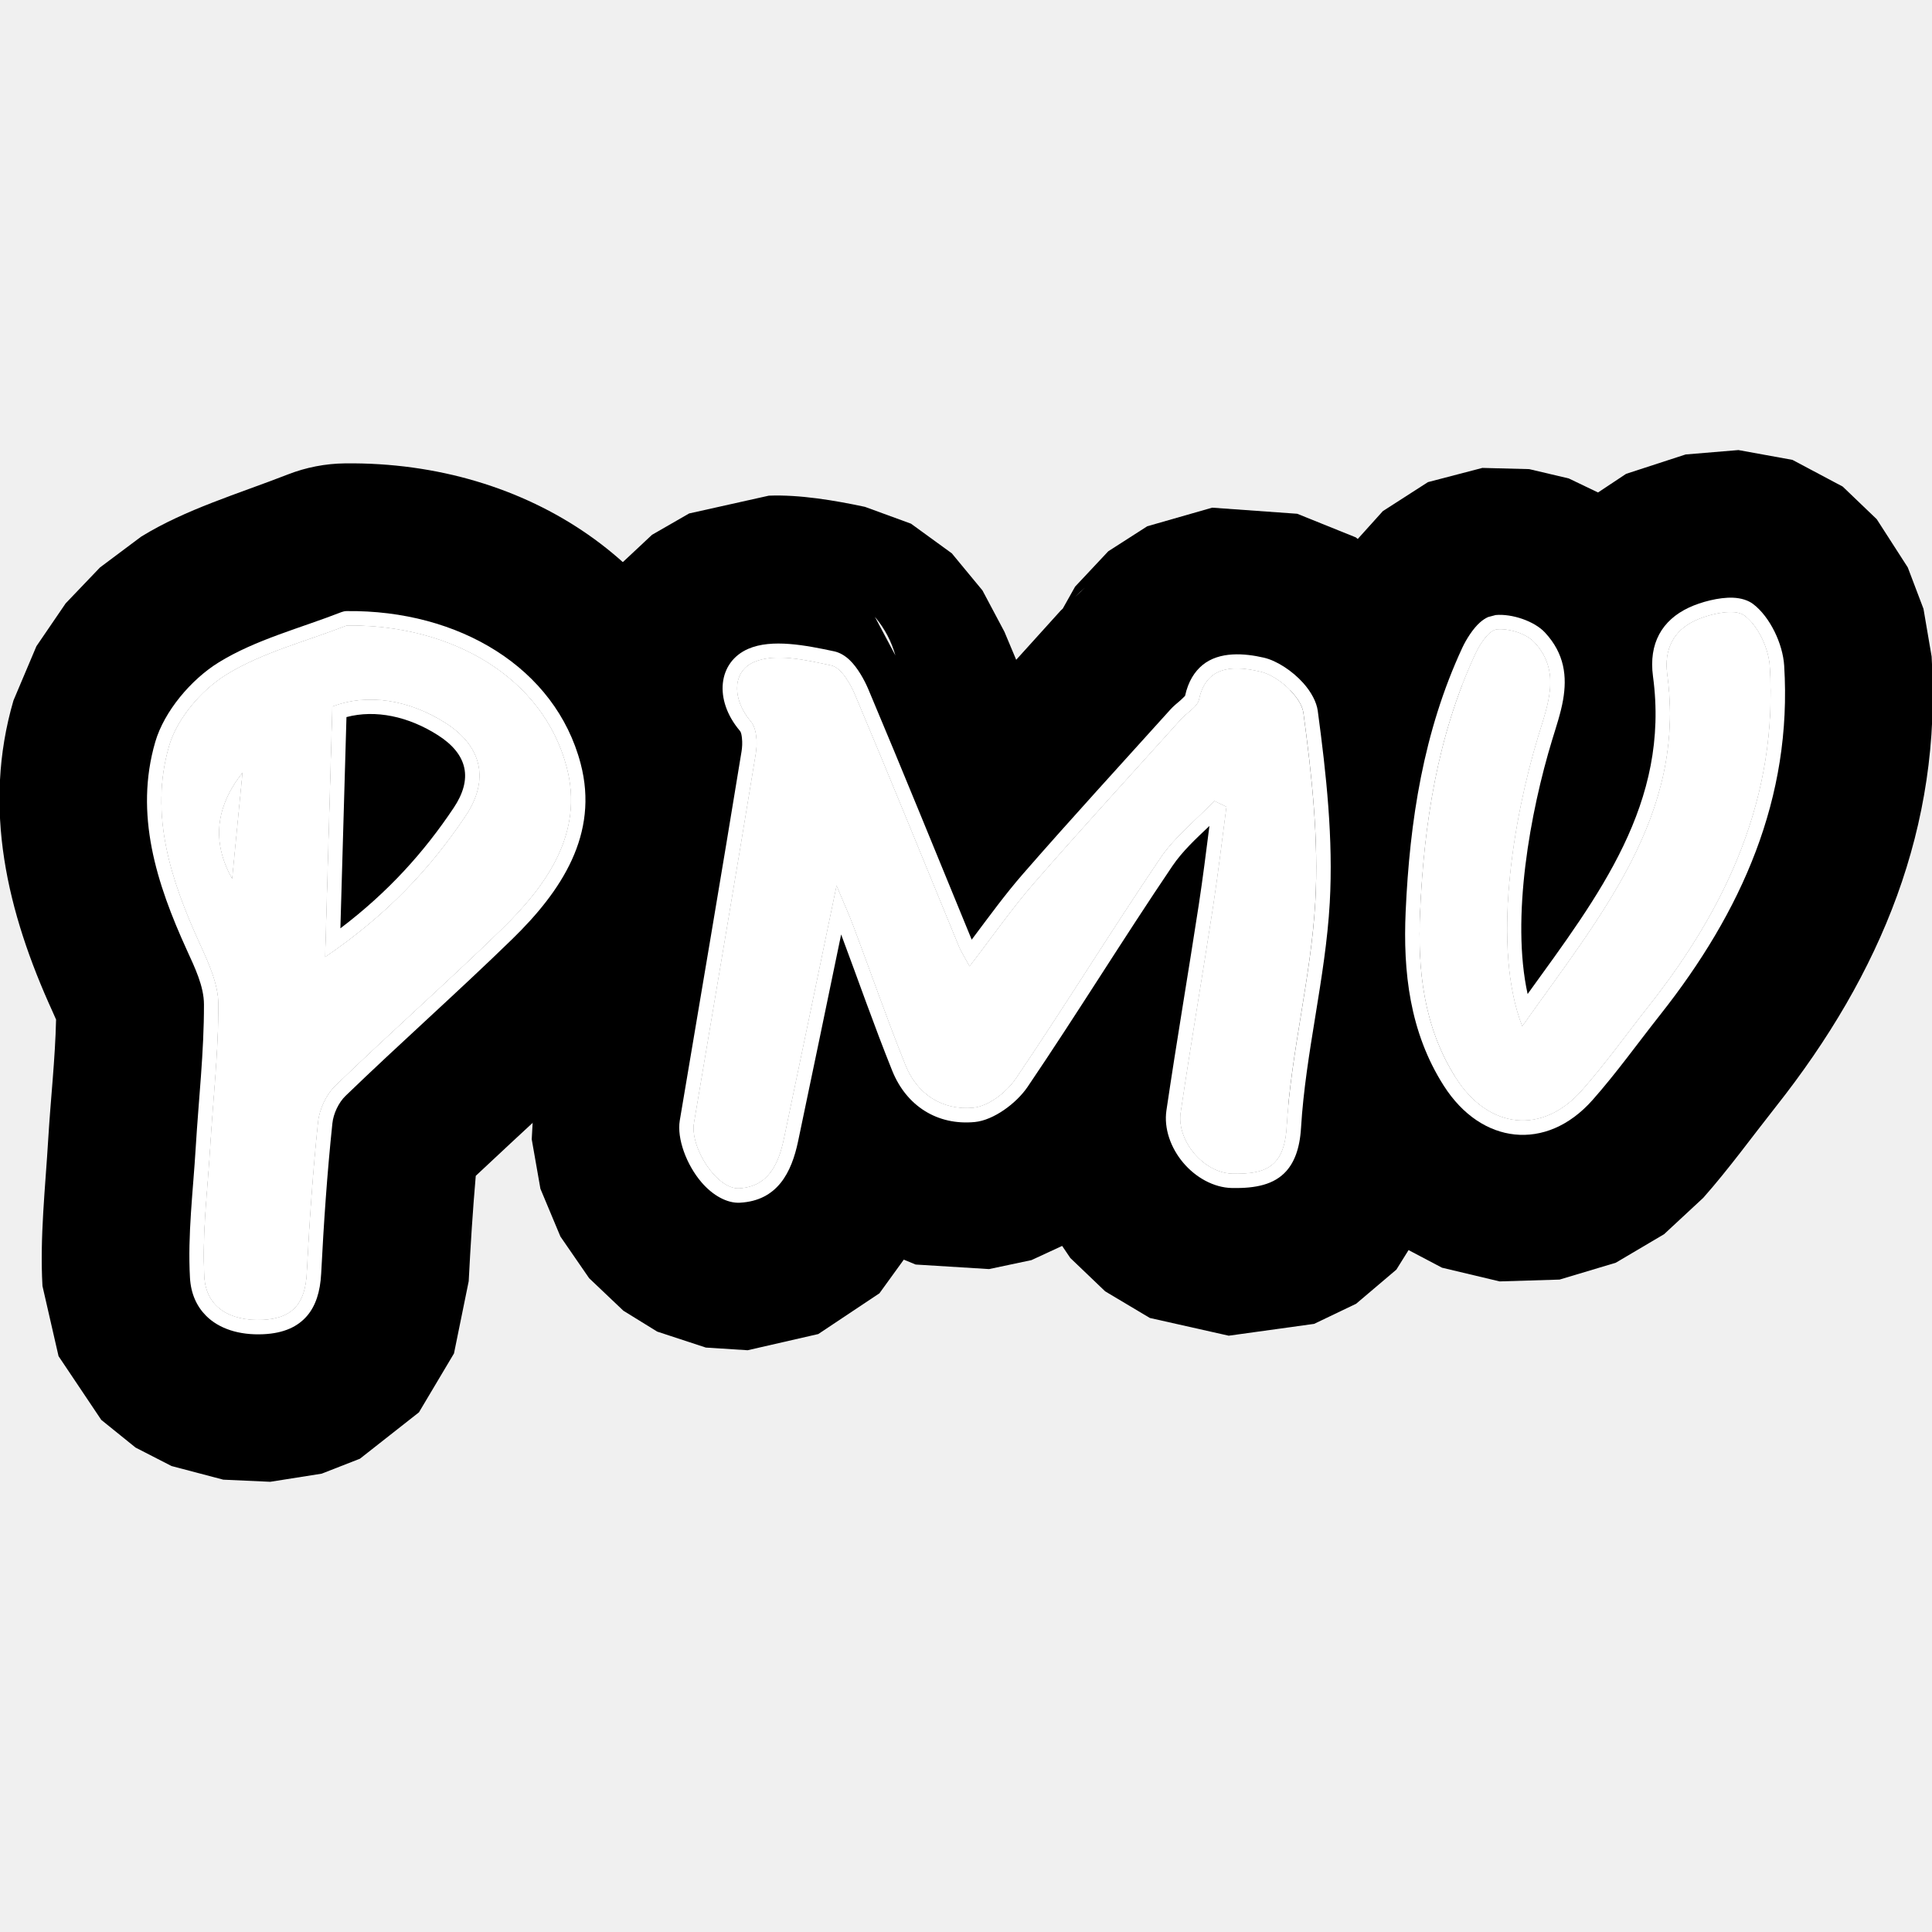
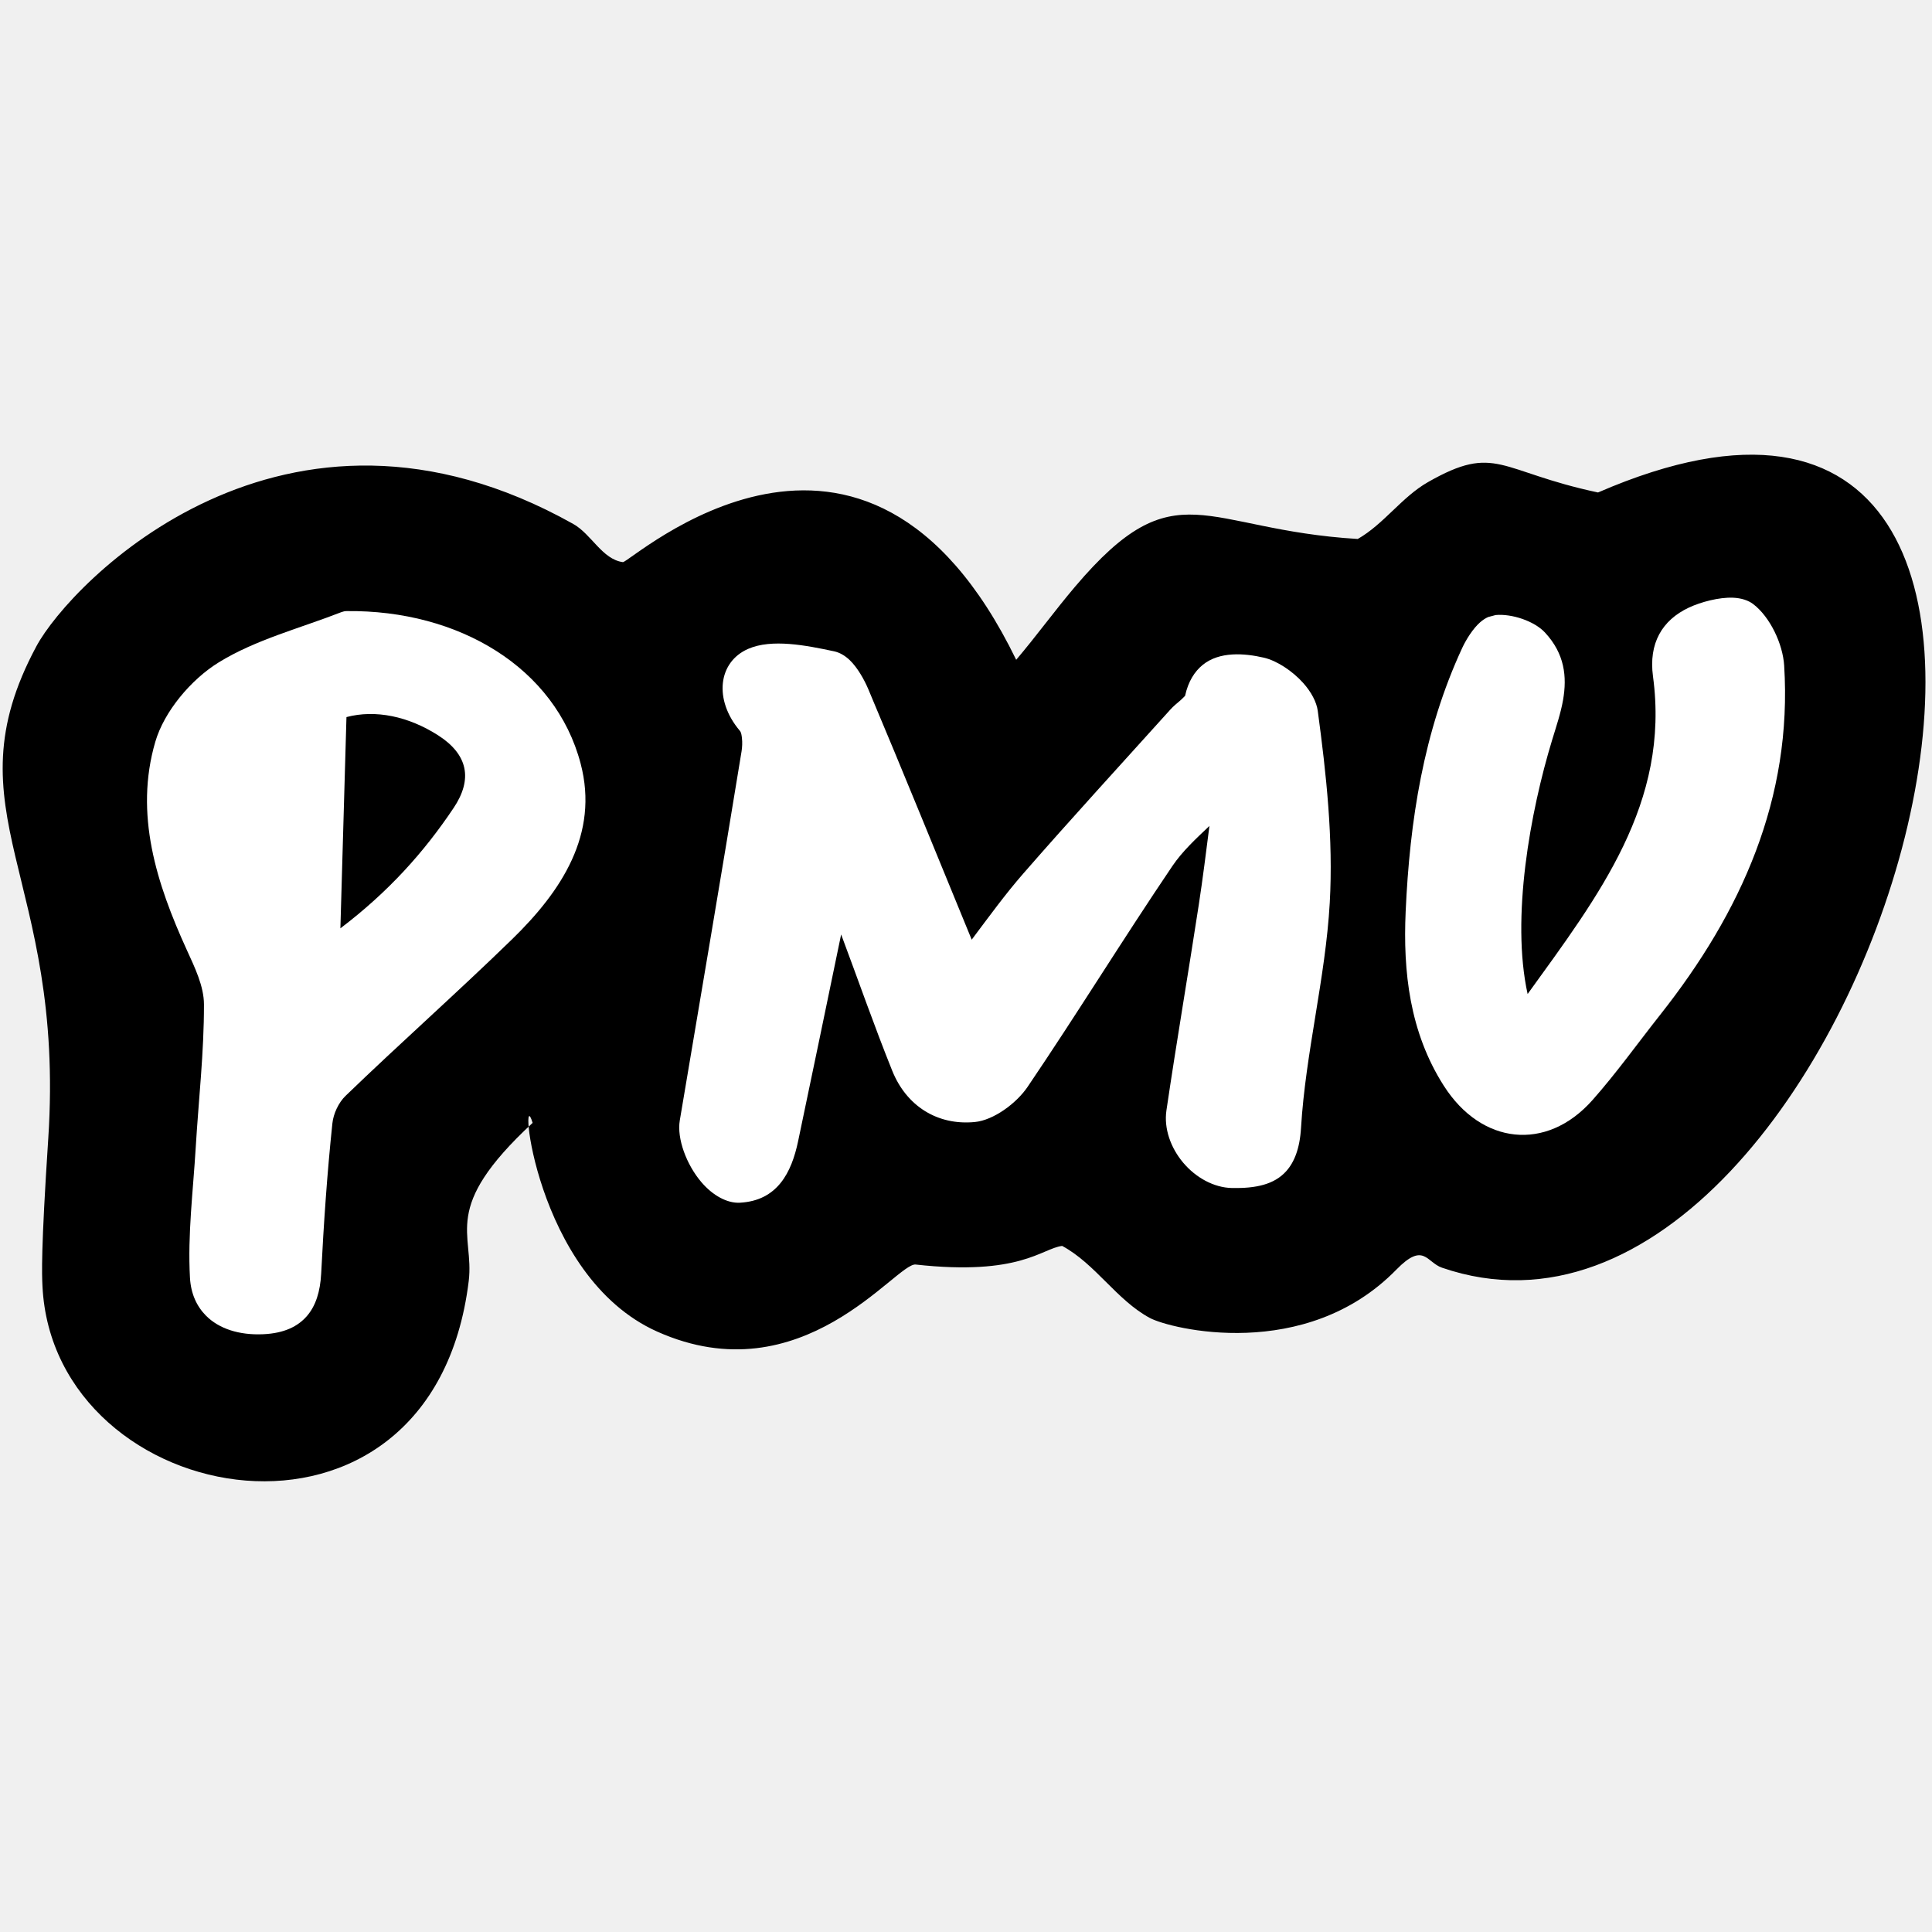
<svg xmlns="http://www.w3.org/2000/svg" width="100%" height="100%" viewBox="0 0 200 200" version="1.1" xml:space="preserve" style="fill-rule:evenodd;clip-rule:evenodd;stroke-linejoin:round;stroke-miterlimit:2;">
-   <g>
-     <path d="M23.432,69.845c-2.588,1.597 -5.094,4.553 -5.917,7.374c-2.077,7.113 0.194,13.945 3.206,20.536c0.899,1.971 1.889,4.136 1.893,6.214c0.012,4.966 -0.556,9.932 -0.855,14.9c-0.264,4.438 -0.843,8.897 -0.596,13.311c0.176,3.14 2.656,4.596 6.033,4.439c3.278,-0.152 4.402,-1.897 4.553,-4.846c0.268,-5.225 0.621,-10.45 1.169,-15.652c0.14,-1.314 0.853,-2.832 1.814,-3.759c5.673,-5.477 11.591,-10.713 17.24,-16.213c4.702,-4.58 8.463,-9.968 6.684,-16.725c-2.444,-9.284 -11.871,-14.787 -22.754,-14.664c-4.194,1.636 -8.716,2.771 -12.47,5.085Zm10.965,3.288c3.626,-1.394 7.94,-0.725 11.763,1.721c3.785,2.424 4.516,5.92 2.057,9.601c-3.676,5.503 -8.208,10.304 -14.566,14.632c0.259,-9.04 0.746,-25.954 0.746,-25.954Zm-9.281,6.822c-0.359,3.682 -0.718,7.365 -1.077,11.046c-2.198,-3.893 -1.683,-7.563 1.077,-11.046Z" style="fill:#fff;fill-rule:nonzero;" />
-     <path d="M49.251,121.722c-0.316,3.631 -0.544,7.27 -0.731,10.909l-1.523,7.476l-3.627,6.096l-6.108,4.802l-3.96,1.548l-5.327,0.842l-4.862,-0.221l-5.355,-1.411l-3.725,-1.911l-3.55,-2.866l-4.422,-6.596l-1.665,-7.266l-0,-0.006c-0.283,-5.055 0.297,-10.165 0.6,-15.248l0,-0.007c0.247,-4.108 0.716,-8.212 0.809,-12.317c-0.125,-0.289 -0.262,-0.601 -0.358,-0.811c-4.706,-10.298 -7.297,-21.108 -4.053,-32.222l2.375,-5.615l3.028,-4.438l3.555,-3.718l4.264,-3.19l0.003,-0.001c4.595,-2.834 10.045,-4.432 15.18,-6.436c1.886,-0.736 3.89,-1.124 5.914,-1.147c19.172,-0.216 34.878,10.826 39.183,27.181c3.445,13.085 -2.101,24.161 -11.207,33.03l-0.002,0.002c-4.724,4.599 -9.636,9.016 -14.436,13.541Zm-25.819,-51.877c-2.588,1.597 -5.094,4.553 -5.917,7.374c-2.077,7.113 0.194,13.945 3.206,20.536c0.899,1.971 1.889,4.136 1.893,6.214c0.012,4.966 -0.556,9.932 -0.855,14.9c-0.264,4.438 -0.843,8.897 -0.596,13.311c0.176,3.14 2.656,4.596 6.033,4.439c3.278,-0.152 4.402,-1.897 4.553,-4.846c0.268,-5.225 0.621,-10.45 1.169,-15.652c0.14,-1.314 0.853,-2.832 1.814,-3.759c5.673,-5.477 11.591,-10.713 17.24,-16.213c4.702,-4.58 8.463,-9.968 6.684,-16.725c-2.444,-9.284 -11.871,-14.787 -22.754,-14.664c-4.194,1.636 -8.716,2.771 -12.47,5.085Zm1.684,10.11l-1.077,11.046c-2.198,-3.893 -1.683,-7.563 1.077,-11.046Zm9.281,-6.822c3.626,-1.394 7.94,-0.725 11.763,1.721c3.785,2.424 4.516,5.92 2.057,9.601c-3.676,5.503 -8.208,10.304 -14.566,14.632l0.746,-25.954Z" />
-     <path d="M126.972,83.511c-0.46,3.453 -0.861,6.917 -1.389,10.361c-1.09,7.103 -2.301,14.188 -3.351,21.297c-0.431,2.916 2.391,6.25 5.321,6.313c3.276,0.069 5.374,-0.527 5.631,-4.807c0.468,-7.799 2.534,-15.51 2.975,-23.308c0.366,-6.499 -0.36,-13.107 -1.232,-19.587c-0.221,-1.64 -2.64,-3.822 -4.423,-4.235c-2.247,-0.52 -5.575,-0.968 -6.375,2.876c-0.159,0.764 -1.228,1.336 -1.848,2.024c-5.092,5.652 -10.24,11.258 -15.235,16.988c-2.284,2.619 -4.269,5.485 -6.68,8.618c-0.624,-1.156 -0.907,-1.582 -1.097,-2.044c-3.58,-8.698 -7.11,-17.416 -10.766,-26.083c-0.498,-1.179 -1.447,-2.815 -2.461,-3.031c-2.619,-0.557 -5.792,-1.307 -7.989,-0.348c-2.249,0.981 -2.279,3.82 -0.322,6.133c0.639,0.757 0.692,2.259 0.515,3.342c-2.077,12.749 -4.253,25.482 -6.396,38.219c-0.426,2.538 2.357,6.888 4.658,6.767c3.088,-0.164 4.104,-2.61 4.641,-5.163c1.784,-8.47 3.529,-16.951 5.448,-26.188c0.737,1.763 1.302,3.003 1.779,4.274c1.798,4.784 3.471,9.615 5.38,14.357c1.206,2.995 3.829,4.68 7.014,4.372c1.566,-0.152 3.433,-1.612 4.367,-2.99c5.11,-7.543 9.877,-15.306 14.981,-22.853c1.492,-2.205 3.705,-3.953 5.588,-5.909c0.421,0.201 1.266,0.605 1.266,0.605Z" style="fill:#fff;fill-rule:nonzero;" />
-     <path d="M61.108,78.76l-1.147,-3.247l-0.442,-4.293l0.574,-4.752l1.501,-4.098l2.524,-3.845l3.38,-3.163l3.84,-2.209l8.25,-1.841c3.173,-0.126 6.807,0.487 9.949,1.156l4.768,1.743l4.226,3.07l3.172,3.838l2.27,4.272l0.004,0.007c0.408,0.968 0.814,1.936 1.219,2.904c1.537,-1.698 3.075,-3.395 4.608,-5.097l0.215,-0.203l1.275,-2.273l3.434,-3.661l4.034,-2.589l6.721,-1.925l8.806,0.631l6.064,2.445l5.945,4.867l3.472,5.128l1.8,5.911l-0,0.003c1.014,7.532 1.781,15.218 1.355,22.772l0,0.004c-0.442,7.817 -2.509,15.547 -2.978,23.366l-0,0.002l-1.722,7.856l-3.672,5.89l-4.168,3.536l-4.348,2.082l-8.839,1.224l-0.003,0l-8.166,-1.837l-4.622,-2.755l-3.608,-3.452l-0.846,-1.251l-3.177,1.47l-4.382,0.927l-0.009,0.001l-7.597,-0.47l-1.227,-0.507l-2.524,3.487l-6.331,4.217l-7.31,1.675l-0.003,-0l-4.325,-0.276l-5.034,-1.653l-3.502,-2.162l-3.542,-3.363l-2.977,-4.318l-2.069,-4.944l-0.899,-5.119l0.243,-4.48l0.002,-0.008c1.945,-11.562 3.917,-23.122 5.818,-34.693Zm65.864,4.751c-0.46,3.453 -0.861,6.917 -1.389,10.361c-1.09,7.103 -2.301,14.188 -3.351,21.297c-0.431,2.916 2.391,6.25 5.321,6.313c3.276,0.069 5.374,-0.527 5.631,-4.807c0.468,-7.799 2.534,-15.51 2.975,-23.308c0.366,-6.499 -0.36,-13.107 -1.232,-19.587c-0.221,-1.64 -2.64,-3.822 -4.423,-4.235c-2.247,-0.52 -5.575,-0.968 -6.375,2.876c-0.159,0.764 -1.228,1.336 -1.848,2.024c-5.092,5.652 -10.24,11.258 -15.235,16.988c-2.284,2.619 -4.269,5.485 -6.68,8.618c-0.624,-1.156 -0.907,-1.582 -1.097,-2.044c-3.58,-8.698 -7.11,-17.416 -10.766,-26.083c-0.498,-1.179 -1.447,-2.815 -2.461,-3.031c-2.619,-0.557 -5.792,-1.307 -7.989,-0.348c-2.249,0.981 -2.279,3.82 -0.322,6.133c0.639,0.757 0.692,2.259 0.515,3.342c-2.077,12.749 -4.253,25.482 -6.396,38.219c-0.426,2.538 2.357,6.888 4.658,6.767c3.088,-0.164 4.104,-2.61 4.641,-5.163c1.784,-8.47 3.529,-16.951 5.448,-26.188c0.737,1.763 1.302,3.003 1.779,4.274c1.798,4.784 3.471,9.615 5.38,14.357c1.206,2.995 3.829,4.68 7.014,4.372c1.566,-0.152 3.433,-1.612 4.367,-2.99c5.11,-7.543 9.877,-15.306 14.981,-22.853c1.492,-2.205 3.705,-3.953 5.588,-5.909l1.266,0.605Zm-15.681,-21.714l1.014,-0.96c-0.362,0.306 -0.7,0.627 -1.014,0.96Zm-18.599,6.054c-0.388,-1.376 -1.063,-2.743 -2.13,-4.007l2.13,4.007Z" />
-     <path d="M159.243,76.159c0.995,-3.269 2.37,-6.672 -0.408,-9.66c-0.836,-0.899 -2.605,-1.452 -3.867,-1.337c-0.832,0.075 -1.764,1.522 -2.236,2.538c-3.938,8.491 -5.31,17.572 -5.721,26.738c-0.263,5.901 0.344,11.863 3.707,17.139c3.378,5.3 8.932,5.92 13.025,1.295c2.467,-2.788 4.631,-5.827 6.938,-8.747c8.192,-10.363 13.352,-21.786 12.519,-35.127c-0.115,-1.86 -1.18,-4.177 -2.62,-5.271c-0.993,-0.758 -3.595,-0.182 -5.114,0.53c-2.162,1.015 -3.221,2.899 -2.863,5.557c1.971,14.589 -6.901,24.947 -15.022,36.445c-3.18,-8.14 -0.972,-21.451 1.662,-30.1Z" style="fill:#fff;fill-rule:nonzero;" />
-     <path d="M165.426,50.981l2.901,-1.924l0.013,-0.007l6.155,-2.004l5.467,-0.455l5.59,1.015l5.202,2.763l3.526,3.379l3.212,4.99l1.627,4.287l0.842,4.94c1.097,17.629 -5.28,32.879 -16.105,46.574c-2.5,3.163 -4.864,6.441 -7.537,9.461l-4.054,3.764l-5.002,2.954l-5.818,1.744l-6.204,0.189l-5.965,-1.419l-5.21,-2.744l-4.235,-3.655l-3.274,-4.229c-5.302,-8.318 -6.737,-17.61 -6.322,-26.915l-0,-0.003c0.508,-11.343 2.389,-22.543 7.263,-33.052l2.38,-4.09l3.275,-3.635l4.669,-3l5.633,-1.471l4.853,0.126l4.091,0.964l3.027,1.453Zm-6.183,25.178c0.995,-3.269 2.37,-6.672 -0.408,-9.66c-0.836,-0.899 -2.605,-1.452 -3.867,-1.337c-0.832,0.075 -1.764,1.522 -2.236,2.538c-3.938,8.491 -5.31,17.572 -5.721,26.738c-0.263,5.901 0.344,11.863 3.707,17.139c3.378,5.3 8.932,5.92 13.025,1.295c2.467,-2.788 4.631,-5.827 6.938,-8.747c8.192,-10.363 13.352,-21.786 12.519,-35.127c-0.115,-1.86 -1.18,-4.177 -2.62,-5.271c-0.993,-0.758 -3.595,-0.182 -5.114,0.53c-2.162,1.015 -3.221,2.899 -2.863,5.557c1.971,14.589 -6.901,24.947 -15.022,36.445c-3.18,-8.14 -0.972,-21.451 1.662,-30.1Z" />
-     <path d="M159.243,76.159c0.995,-3.269 2.37,-6.672 -0.408,-9.66c-0.836,-0.899 -2.605,-1.452 -3.867,-1.337c-0.832,0.075 -1.764,1.522 -2.236,2.538c-3.938,8.491 -5.31,17.572 -5.721,26.738c-0.263,5.901 0.344,11.863 3.707,17.139c3.378,5.3 8.932,5.92 13.025,1.295c2.467,-2.788 4.631,-5.827 6.938,-8.747c8.192,-10.363 13.352,-21.786 12.519,-35.127c-0.115,-1.86 -1.18,-4.177 -2.62,-5.271c-0.993,-0.758 -3.595,-0.182 -5.114,0.53c-2.162,1.015 -3.221,2.899 -2.863,5.557c1.971,14.589 -6.901,24.947 -15.022,36.445c-3.18,-8.14 -0.972,-21.451 1.662,-30.1Z" style="fill:#fff;fill-rule:nonzero;" />
-     <path d="M160.678,76.596c-2.264,7.433 -4.275,18.422 -2.539,26.305c7.369,-10.21 14.751,-19.76 12.978,-32.886c-0.46,-3.413 0.937,-5.813 3.712,-7.116c1.253,-0.588 3.136,-1.079 4.552,-1.025c0.872,0.033 1.603,0.275 2.107,0.659c1.745,1.327 3.07,4.118 3.209,6.372c0.856,13.724 -4.412,25.49 -12.839,36.151c-2.325,2.941 -4.507,6.001 -6.992,8.81c-2.423,2.738 -5.308,3.856 -8.057,3.573c-2.72,-0.281 -5.378,-1.952 -7.356,-5.056c-3.536,-5.547 -4.217,-11.807 -3.94,-18.012c0.419,-9.36 1.836,-18.631 5.858,-27.302c0.409,-0.881 1.119,-2.009 1.849,-2.647c0.274,-0.24 0.557,-0.424 0.834,-0.547l0.779,-0.207c1.669,-0.151 3.996,0.621 5.1,1.809c2.044,2.199 2.296,4.569 1.874,6.988c-0.24,1.374 -0.713,2.765 -1.129,4.131Zm-1.435,-0.437c0.995,-3.269 2.37,-6.672 -0.408,-9.66c-0.836,-0.899 -2.605,-1.452 -3.867,-1.337c-0.832,0.075 -1.764,1.522 -2.236,2.538c-3.938,8.491 -5.31,17.572 -5.721,26.738c-0.263,5.901 0.344,11.863 3.707,17.139c3.378,5.3 8.932,5.92 13.025,1.295c2.467,-2.788 4.631,-5.827 6.938,-8.747c8.192,-10.363 13.352,-21.786 12.519,-35.127c-0.115,-1.86 -1.18,-4.177 -2.62,-5.271c-0.993,-0.758 -3.595,-0.182 -5.114,0.53c-2.162,1.015 -3.221,2.899 -2.863,5.557c1.971,14.589 -6.901,24.947 -15.022,36.445c-3.18,-8.14 -0.972,-21.451 1.662,-30.1Z" style="fill:#fff;" />
-     <path d="M23.432,69.845c-2.588,1.597 -5.094,4.553 -5.917,7.374c-2.077,7.113 0.194,13.945 3.206,20.536c0.899,1.971 1.889,4.136 1.893,6.214c0.012,4.966 -0.556,9.932 -0.855,14.9c-0.264,4.438 -0.843,8.897 -0.596,13.311c0.176,3.14 2.656,4.596 6.033,4.439c3.278,-0.152 4.402,-1.897 4.553,-4.846c0.268,-5.225 0.621,-10.45 1.169,-15.652c0.14,-1.314 0.853,-2.832 1.814,-3.759c5.673,-5.477 11.591,-10.713 17.24,-16.213c4.702,-4.58 8.463,-9.968 6.684,-16.725c-2.444,-9.284 -11.871,-14.787 -22.754,-14.664c-4.194,1.636 -8.716,2.771 -12.47,5.085Zm10.965,3.288c3.626,-1.394 7.94,-0.725 11.763,1.721c3.785,2.424 4.516,5.92 2.057,9.601c-3.676,5.503 -8.208,10.304 -14.566,14.632c0.259,-9.04 0.746,-25.954 0.746,-25.954Zm-9.281,6.822c-0.359,3.682 -0.718,7.365 -1.077,11.046c-2.198,-3.893 -1.683,-7.563 1.077,-11.046Z" style="fill:#fff;fill-rule:nonzero;" />
-     <path d="M22.645,68.568c3.829,-2.36 8.434,-3.536 12.712,-5.206c0.169,-0.065 0.348,-0.1 0.529,-0.102c11.622,-0.131 21.611,5.868 24.22,15.782c1.928,7.321 -1.993,13.22 -7.088,18.182c-5.65,5.501 -11.57,10.739 -17.245,16.217c-0.724,0.699 -1.258,1.847 -1.363,2.838c-0.546,5.175 -0.897,10.373 -1.163,15.57c-0.096,1.867 -0.567,3.331 -1.465,4.375c-0.936,1.087 -2.355,1.793 -4.516,1.894c-2.515,0.117 -4.603,-0.572 -5.939,-1.916c-0.956,-0.961 -1.568,-2.264 -1.662,-3.938c-0.25,-4.471 0.329,-8.989 0.597,-13.485c0.296,-4.937 0.864,-9.872 0.852,-14.807c-0.004,-1.876 -0.946,-3.815 -1.758,-5.594c-3.163,-6.922 -5.462,-14.109 -3.281,-21.58c0.917,-3.142 3.687,-6.451 6.57,-8.23Zm0.787,1.277c-2.588,1.597 -5.094,4.553 -5.917,7.374c-2.077,7.113 0.194,13.945 3.206,20.536c0.899,1.971 1.889,4.136 1.893,6.214c0.012,4.966 -0.556,9.932 -0.855,14.9c-0.264,4.438 -0.843,8.897 -0.596,13.311c0.176,3.14 2.656,4.596 6.033,4.439c3.278,-0.152 4.402,-1.897 4.553,-4.846c0.268,-5.225 0.621,-10.45 1.169,-15.652c0.14,-1.314 0.853,-2.832 1.814,-3.759c5.673,-5.477 11.591,-10.713 17.24,-16.213c4.702,-4.58 8.463,-9.968 6.684,-16.725c-2.444,-9.284 -11.871,-14.787 -22.754,-14.664c-4.194,1.636 -8.716,2.771 -12.47,5.085Zm10.965,3.288c3.626,-1.394 7.94,-0.725 11.763,1.721c3.785,2.424 4.516,5.92 2.057,9.601c-3.676,5.503 -8.208,10.304 -14.566,14.632l0.746,-25.954Zm1.469,1.099l-0.629,21.869c4.937,-3.746 8.645,-7.858 11.733,-12.48c0.966,-1.446 1.367,-2.839 1.093,-4.126c-0.275,-1.292 -1.218,-2.421 -2.712,-3.377c-3.066,-1.962 -6.482,-2.682 -9.485,-1.886Zm-10.75,5.723l-1.077,11.046c-2.198,-3.893 -1.683,-7.563 1.077,-11.046Z" style="fill:#fff;" />
-     <path d="M126.972,83.511c-0.46,3.453 -0.861,6.917 -1.389,10.361c-1.09,7.103 -2.301,14.188 -3.351,21.297c-0.431,2.916 2.391,6.25 5.321,6.313c3.276,0.069 5.374,-0.527 5.631,-4.807c0.468,-7.799 2.534,-15.51 2.975,-23.308c0.366,-6.499 -0.36,-13.107 -1.232,-19.587c-0.221,-1.64 -2.64,-3.822 -4.423,-4.235c-2.247,-0.52 -5.575,-0.968 -6.375,2.876c-0.159,0.764 -1.228,1.336 -1.848,2.024c-5.092,5.652 -10.24,11.258 -15.235,16.988c-2.284,2.619 -4.269,5.485 -6.68,8.618c-0.624,-1.156 -0.907,-1.582 -1.097,-2.044c-3.58,-8.698 -7.11,-17.416 -10.766,-26.083c-0.498,-1.179 -1.447,-2.815 -2.461,-3.031c-2.619,-0.557 -5.792,-1.307 -7.989,-0.348c-2.249,0.981 -2.279,3.82 -0.322,6.133c0.639,0.757 0.692,2.259 0.515,3.342c-2.077,12.749 -4.253,25.482 -6.396,38.219c-0.426,2.538 2.357,6.888 4.658,6.767c3.088,-0.164 4.104,-2.61 4.641,-5.163c1.784,-8.47 3.529,-16.951 5.448,-26.188c0.737,1.763 1.302,3.003 1.779,4.274c1.798,4.784 3.471,9.615 5.38,14.357c1.206,2.995 3.829,4.68 7.014,4.372c1.566,-0.152 3.433,-1.612 4.367,-2.99c5.11,-7.543 9.877,-15.306 14.981,-22.853c1.492,-2.205 3.705,-3.953 5.588,-5.909c0.421,0.201 1.266,0.605 1.266,0.605Z" style="fill:#fff;fill-rule:nonzero;" />
-     <path d="M100.59,97.274c1.832,-2.442 3.483,-4.714 5.325,-6.827c5.001,-5.736 10.154,-11.348 15.252,-17.006c0.29,-0.322 0.66,-0.628 1.018,-0.93c0.169,-0.144 0.429,-0.411 0.493,-0.477c0.333,-1.524 1.001,-2.522 1.8,-3.184c1.756,-1.452 4.384,-1.225 6.364,-0.766c1.316,0.304 2.937,1.357 4.063,2.615c0.837,0.934 1.387,1.981 1.508,2.881c0.886,6.573 1.615,13.278 1.243,19.871c-0.441,7.8 -2.507,15.513 -2.975,23.314c-0.13,2.162 -0.708,3.554 -1.528,4.471c-1.235,1.381 -3.14,1.798 -5.632,1.746c-1.872,-0.04 -3.734,-1.078 -5.035,-2.619c-1.3,-1.54 -2.013,-3.551 -1.738,-5.413c1.051,-7.112 2.262,-14.199 3.352,-21.305c0.415,-2.708 0.751,-5.427 1.1,-8.144c-1.389,1.315 -2.799,2.617 -3.839,4.155c-5.105,7.547 -9.872,15.311 -14.983,22.853c-1.158,1.709 -3.52,3.453 -5.463,3.642c-3.878,0.375 -7.082,-1.659 -8.55,-5.305c-1.877,-4.661 -3.527,-9.409 -5.29,-14.113c-1.539,7.426 -2.985,14.426 -4.458,21.419c-0.677,3.221 -2.134,6.146 -6.03,6.352c-1.301,0.069 -2.79,-0.735 -3.975,-2.122c-1.547,-1.808 -2.555,-4.519 -2.241,-6.392c2.142,-12.734 4.318,-25.465 6.395,-38.211c0.067,-0.416 0.093,-0.913 0.039,-1.378c-0.034,-0.289 -0.067,-0.575 -0.219,-0.754c-2.715,-3.209 -2.254,-7.116 0.867,-8.477c2.446,-1.067 5.985,-0.365 8.901,0.256c0.547,0.117 1.103,0.426 1.609,0.91c0.794,0.758 1.502,2.01 1.922,3.005c3.635,8.617 7.145,17.285 10.705,25.933Zm26.382,-13.763c-0.46,3.453 -0.861,6.917 -1.389,10.361c-1.09,7.103 -2.301,14.188 -3.351,21.297c-0.431,2.916 2.391,6.25 5.321,6.313c3.276,0.069 5.374,-0.527 5.631,-4.807c0.468,-7.799 2.534,-15.51 2.975,-23.308c0.366,-6.499 -0.36,-13.107 -1.232,-19.587c-0.221,-1.64 -2.64,-3.822 -4.423,-4.235c-2.247,-0.52 -5.575,-0.968 -6.375,2.876c-0.159,0.764 -1.228,1.336 -1.848,2.024c-5.092,5.652 -10.24,11.258 -15.235,16.988c-2.284,2.619 -4.269,5.485 -6.68,8.618c-0.624,-1.156 -0.907,-1.582 -1.097,-2.044c-3.58,-8.698 -7.11,-17.416 -10.766,-26.083c-0.498,-1.179 -1.447,-2.815 -2.461,-3.031c-2.619,-0.557 -5.792,-1.307 -7.989,-0.348c-2.249,0.981 -2.279,3.82 -0.322,6.133c0.639,0.757 0.692,2.259 0.515,3.342c-2.077,12.749 -4.253,25.482 -6.396,38.219c-0.426,2.538 2.357,6.888 4.658,6.767c3.088,-0.164 4.104,-2.61 4.641,-5.163c1.784,-8.47 3.529,-16.951 5.448,-26.188c0.737,1.763 1.302,3.003 1.779,4.274c1.798,4.784 3.471,9.615 5.38,14.357c1.206,2.995 3.829,4.68 7.014,4.372c1.566,-0.152 3.433,-1.612 4.367,-2.99c5.11,-7.543 9.877,-15.306 14.981,-22.853c1.492,-2.205 3.705,-3.953 5.588,-5.909l1.266,0.605Z" style="fill:#fff;" />
-   </g>
+   <path d="M55.137,116.24c-9.611,8.907 -6.002,11.375 -6.617,16.391c-3.802,31.014 -43.019,23.854 -44.124,0.493c-0.058,-1.22 -0.168,-3.558 0.6,-15.261c1.784,-27.183 -10.476,-33.755 -1.227,-50.965c3.529,-6.566 25.58,-29.475 55.574,-12.658c1.883,1.056 2.993,3.657 5.132,3.951c0.757,0.104 24.981,-22.258 40.721,10.111c2.097,-2.471 4.001,-5.102 6.098,-7.573c10.441,-12.305 13.174,-5.906 29.26,-4.935c2.708,-1.544 4.56,-4.341 7.268,-5.885c7.064,-4.028 7.315,-1.114 17.604,1.072c62.282,-27.024 27.811,95.373 -16.15,80.251c-1.613,-0.555 -1.883,-2.71 -4.723,0.197c-9.417,9.641 -23.429,6.134 -25.524,5.005c-3.447,-1.858 -5.629,-5.6 -9.076,-7.458c-2.132,0.271 -4.343,3.126 -15.165,1.928c-2.001,-0.222 -11.717,13.663 -26.754,6.943c-12.847,-5.742 -14.331,-26.359 -12.897,-21.607" />
+   <path d="M22.645,68.568c3.829,-2.36 8.434,-3.536 12.712,-5.206c0.169,-0.065 0.348,-0.1 0.529,-0.102c11.622,-0.131 21.611,5.868 24.22,15.782c1.928,7.321 -1.993,13.22 -7.088,18.182c-5.65,5.501 -11.57,10.739 -17.245,16.217c-0.724,0.699 -1.258,1.847 -1.363,2.838c-0.546,5.175 -0.897,10.373 -1.163,15.57c-0.096,1.867 -0.567,3.331 -1.465,4.375c-0.936,1.087 -2.355,1.793 -4.516,1.894c-2.515,0.117 -4.603,-0.572 -5.939,-1.916c-0.956,-0.961 -1.568,-2.264 -1.662,-3.938c-0.25,-4.471 0.329,-8.989 0.597,-13.485c0.296,-4.937 0.864,-9.872 0.852,-14.807c-0.004,-1.876 -0.946,-3.815 -1.758,-5.594c-3.163,-6.922 -5.462,-14.109 -3.281,-21.58c0.917,-3.142 3.687,-6.451 6.57,-8.23Zm13.221,5.664l-0.629,21.869c4.937,-3.746 8.645,-7.858 11.733,-12.48c0.966,-1.446 1.367,-2.839 1.093,-4.126c-0.275,-1.292 -1.218,-2.421 -2.712,-3.377c-3.066,-1.962 -6.482,-2.682 -9.485,-1.886Z" style="fill:#fff;" />
+   <path d="M100.59,97.274c1.832,-2.442 3.483,-4.714 5.325,-6.827c5.001,-5.736 10.154,-11.348 15.252,-17.006c0.29,-0.322 0.66,-0.628 1.018,-0.93c0.169,-0.144 0.429,-0.411 0.493,-0.477c0.333,-1.524 1.001,-2.522 1.8,-3.184c1.756,-1.452 4.384,-1.225 6.364,-0.766c1.316,0.304 2.937,1.357 4.063,2.615c0.837,0.934 1.387,1.981 1.508,2.881c0.886,6.573 1.615,13.278 1.243,19.871c-0.441,7.8 -2.507,15.513 -2.975,23.314c-0.13,2.162 -0.708,3.554 -1.528,4.471c-1.235,1.381 -3.14,1.798 -5.632,1.746c-1.872,-0.04 -3.734,-1.078 -5.035,-2.619c-1.3,-1.54 -2.013,-3.551 -1.738,-5.413c1.051,-7.112 2.262,-14.199 3.352,-21.305c0.415,-2.708 0.751,-5.427 1.1,-8.144c-1.389,1.315 -2.799,2.617 -3.839,4.155c-5.105,7.547 -9.872,15.311 -14.983,22.853c-1.158,1.709 -3.52,3.453 -5.463,3.642c-3.878,0.375 -7.082,-1.659 -8.55,-5.305c-1.877,-4.661 -3.527,-9.409 -5.29,-14.113c-1.539,7.426 -2.985,14.426 -4.458,21.419c-0.677,3.221 -2.134,6.146 -6.03,6.352c-1.301,0.069 -2.79,-0.735 -3.975,-2.122c-1.547,-1.808 -2.555,-4.519 -2.241,-6.392c2.142,-12.734 4.318,-25.465 6.395,-38.211c0.067,-0.416 0.093,-0.913 0.039,-1.378c-0.034,-0.289 -0.067,-0.575 -0.219,-0.754c-2.715,-3.209 -2.254,-7.116 0.867,-8.477c2.446,-1.067 5.985,-0.365 8.901,0.256c0.547,0.117 1.103,0.426 1.609,0.91c0.794,0.758 1.502,2.01 1.922,3.005c3.635,8.617 7.145,17.285 10.705,25.933Z" style="fill:#fff;" />
+   <path d="M160.678,76.596c-2.264,7.433 -4.275,18.422 -2.539,26.305c7.369,-10.21 14.751,-19.76 12.978,-32.886c-0.46,-3.413 0.937,-5.813 3.712,-7.116c1.253,-0.588 3.136,-1.079 4.552,-1.025c0.872,0.033 1.603,0.275 2.107,0.659c1.745,1.327 3.07,4.118 3.209,6.372c0.856,13.724 -4.412,25.49 -12.839,36.151c-2.325,2.941 -4.507,6.001 -6.992,8.81c-2.423,2.738 -5.308,3.856 -8.057,3.573c-2.72,-0.281 -5.378,-1.952 -7.356,-5.056c-3.536,-5.547 -4.217,-11.807 -3.94,-18.012c0.419,-9.36 1.836,-18.631 5.858,-27.302c0.409,-0.881 1.119,-2.009 1.849,-2.647c0.274,-0.24 0.557,-0.424 0.834,-0.547l0.779,-0.207c1.669,-0.151 3.996,0.621 5.1,1.809c2.044,2.199 2.296,4.569 1.874,6.988c-0.24,1.374 -0.713,2.765 -1.129,4.131Z" style="fill:#fff;" />
</svg>
